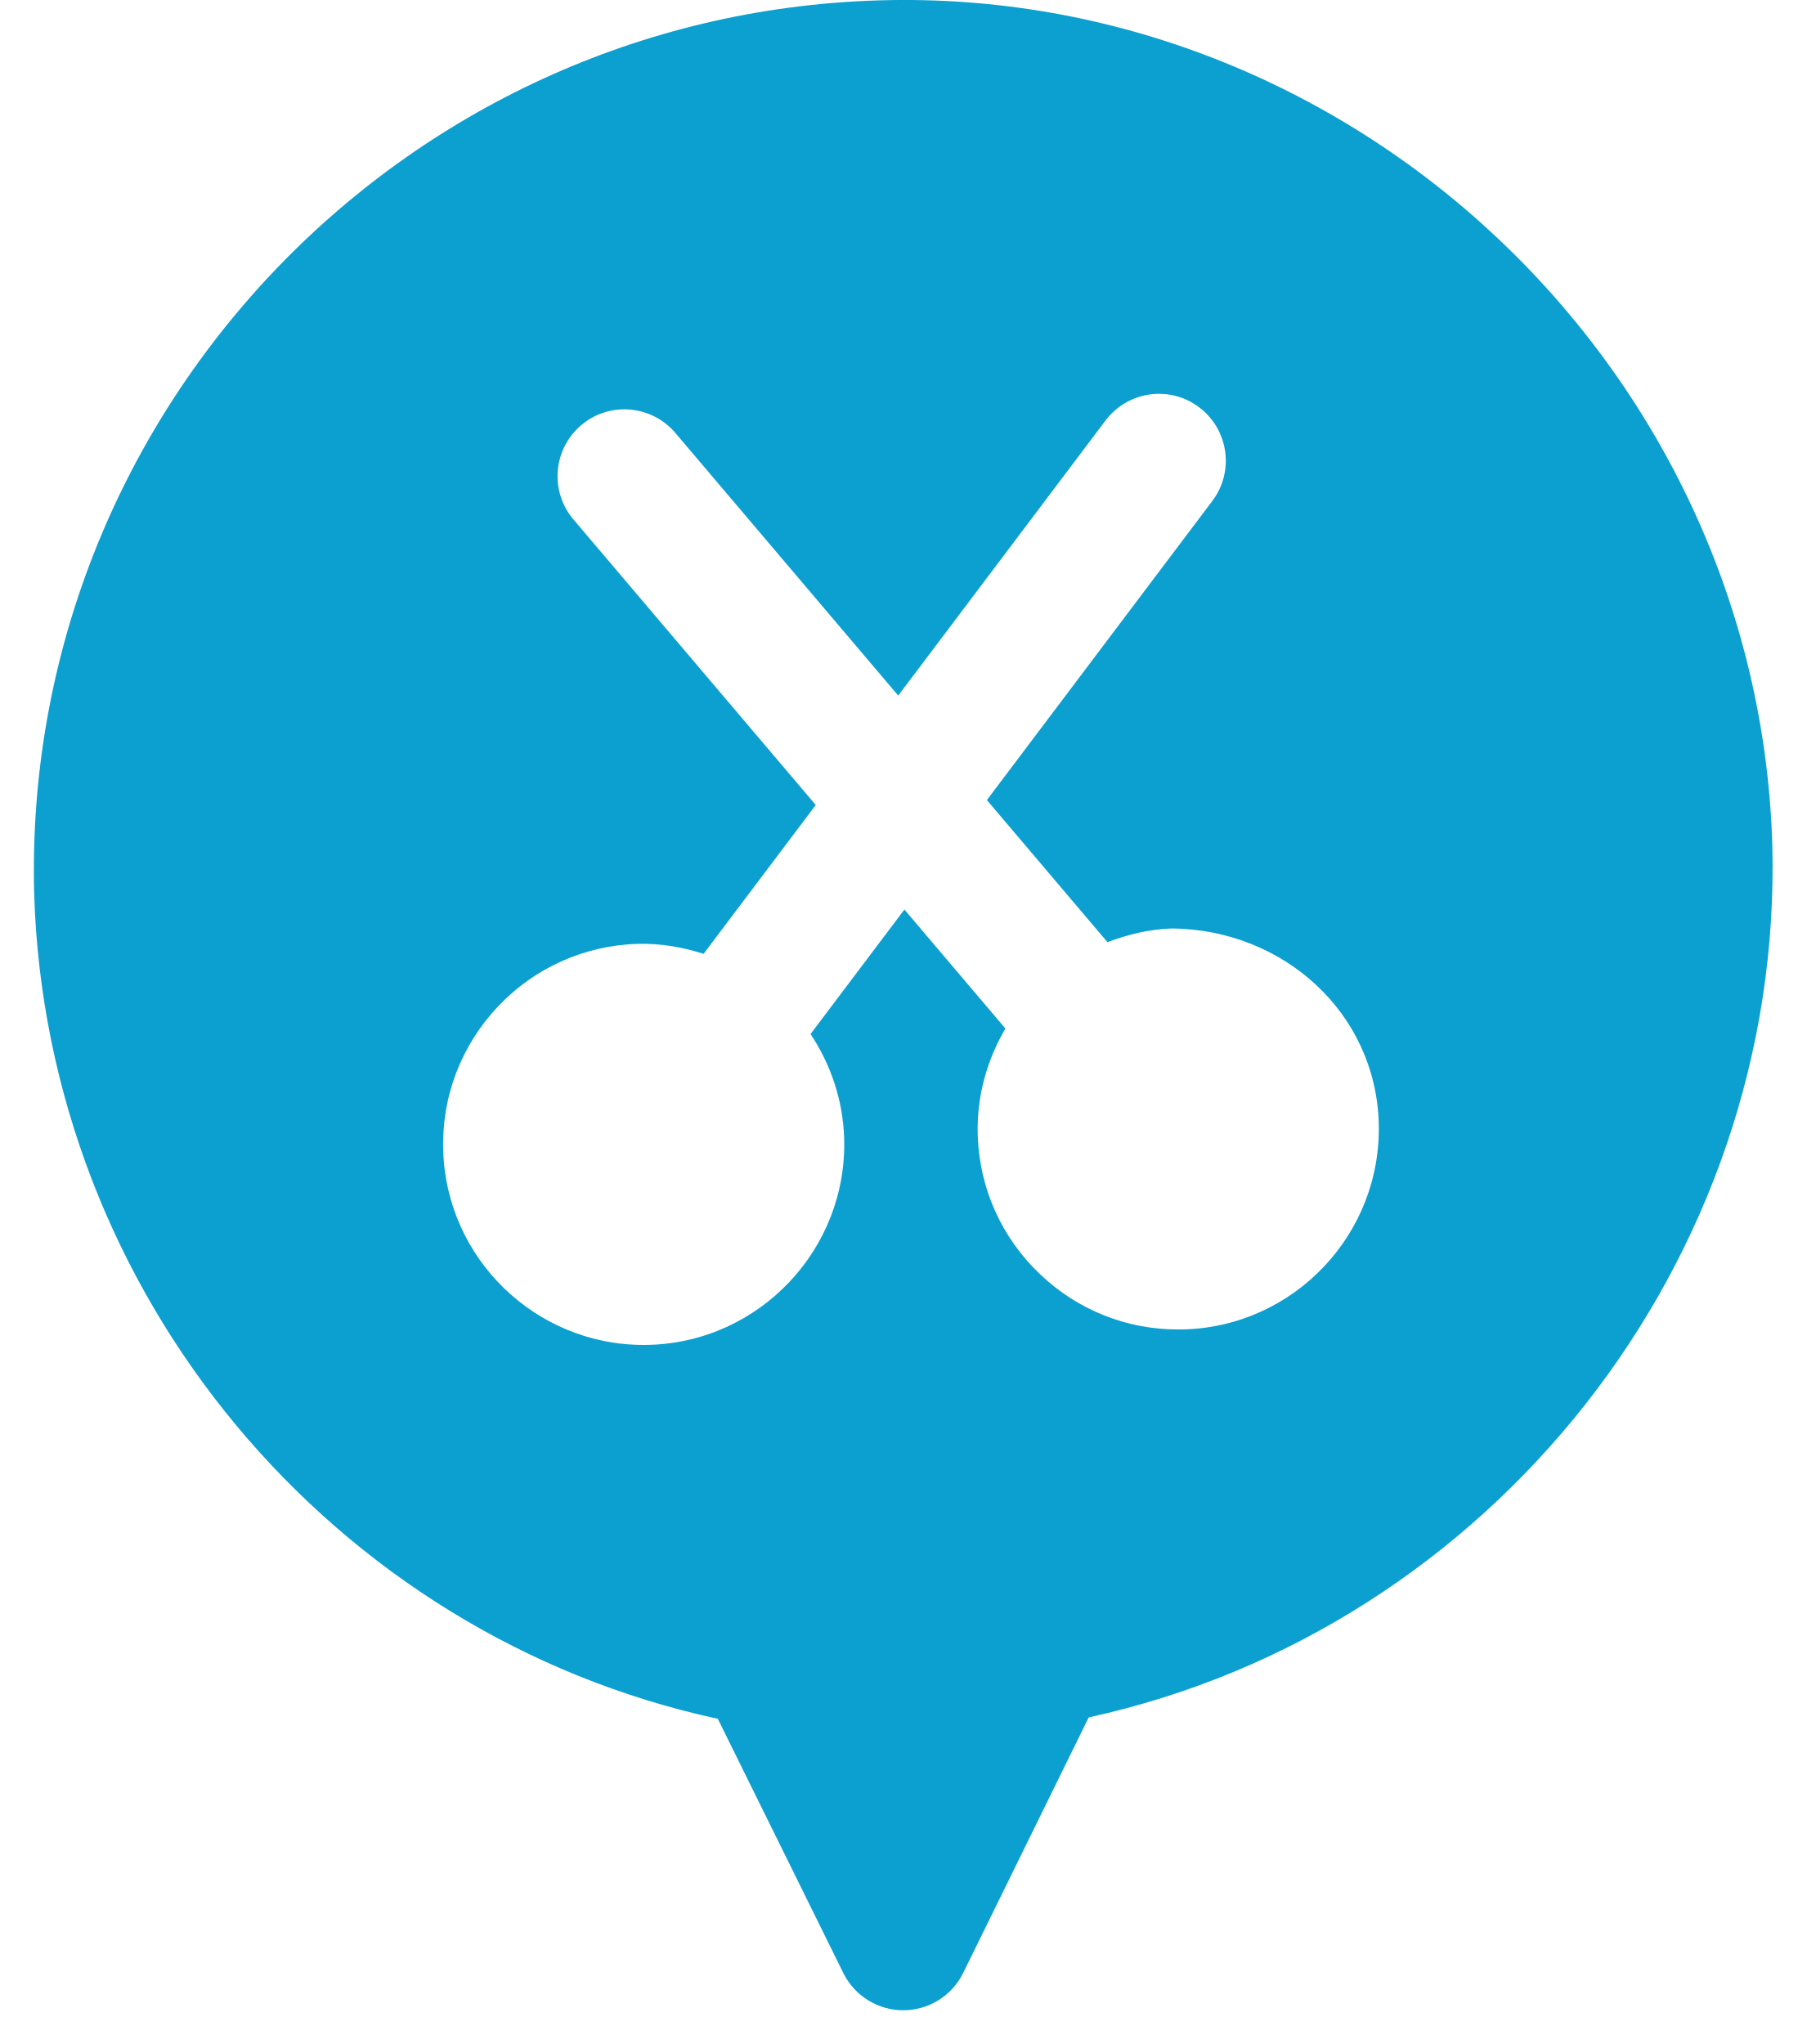
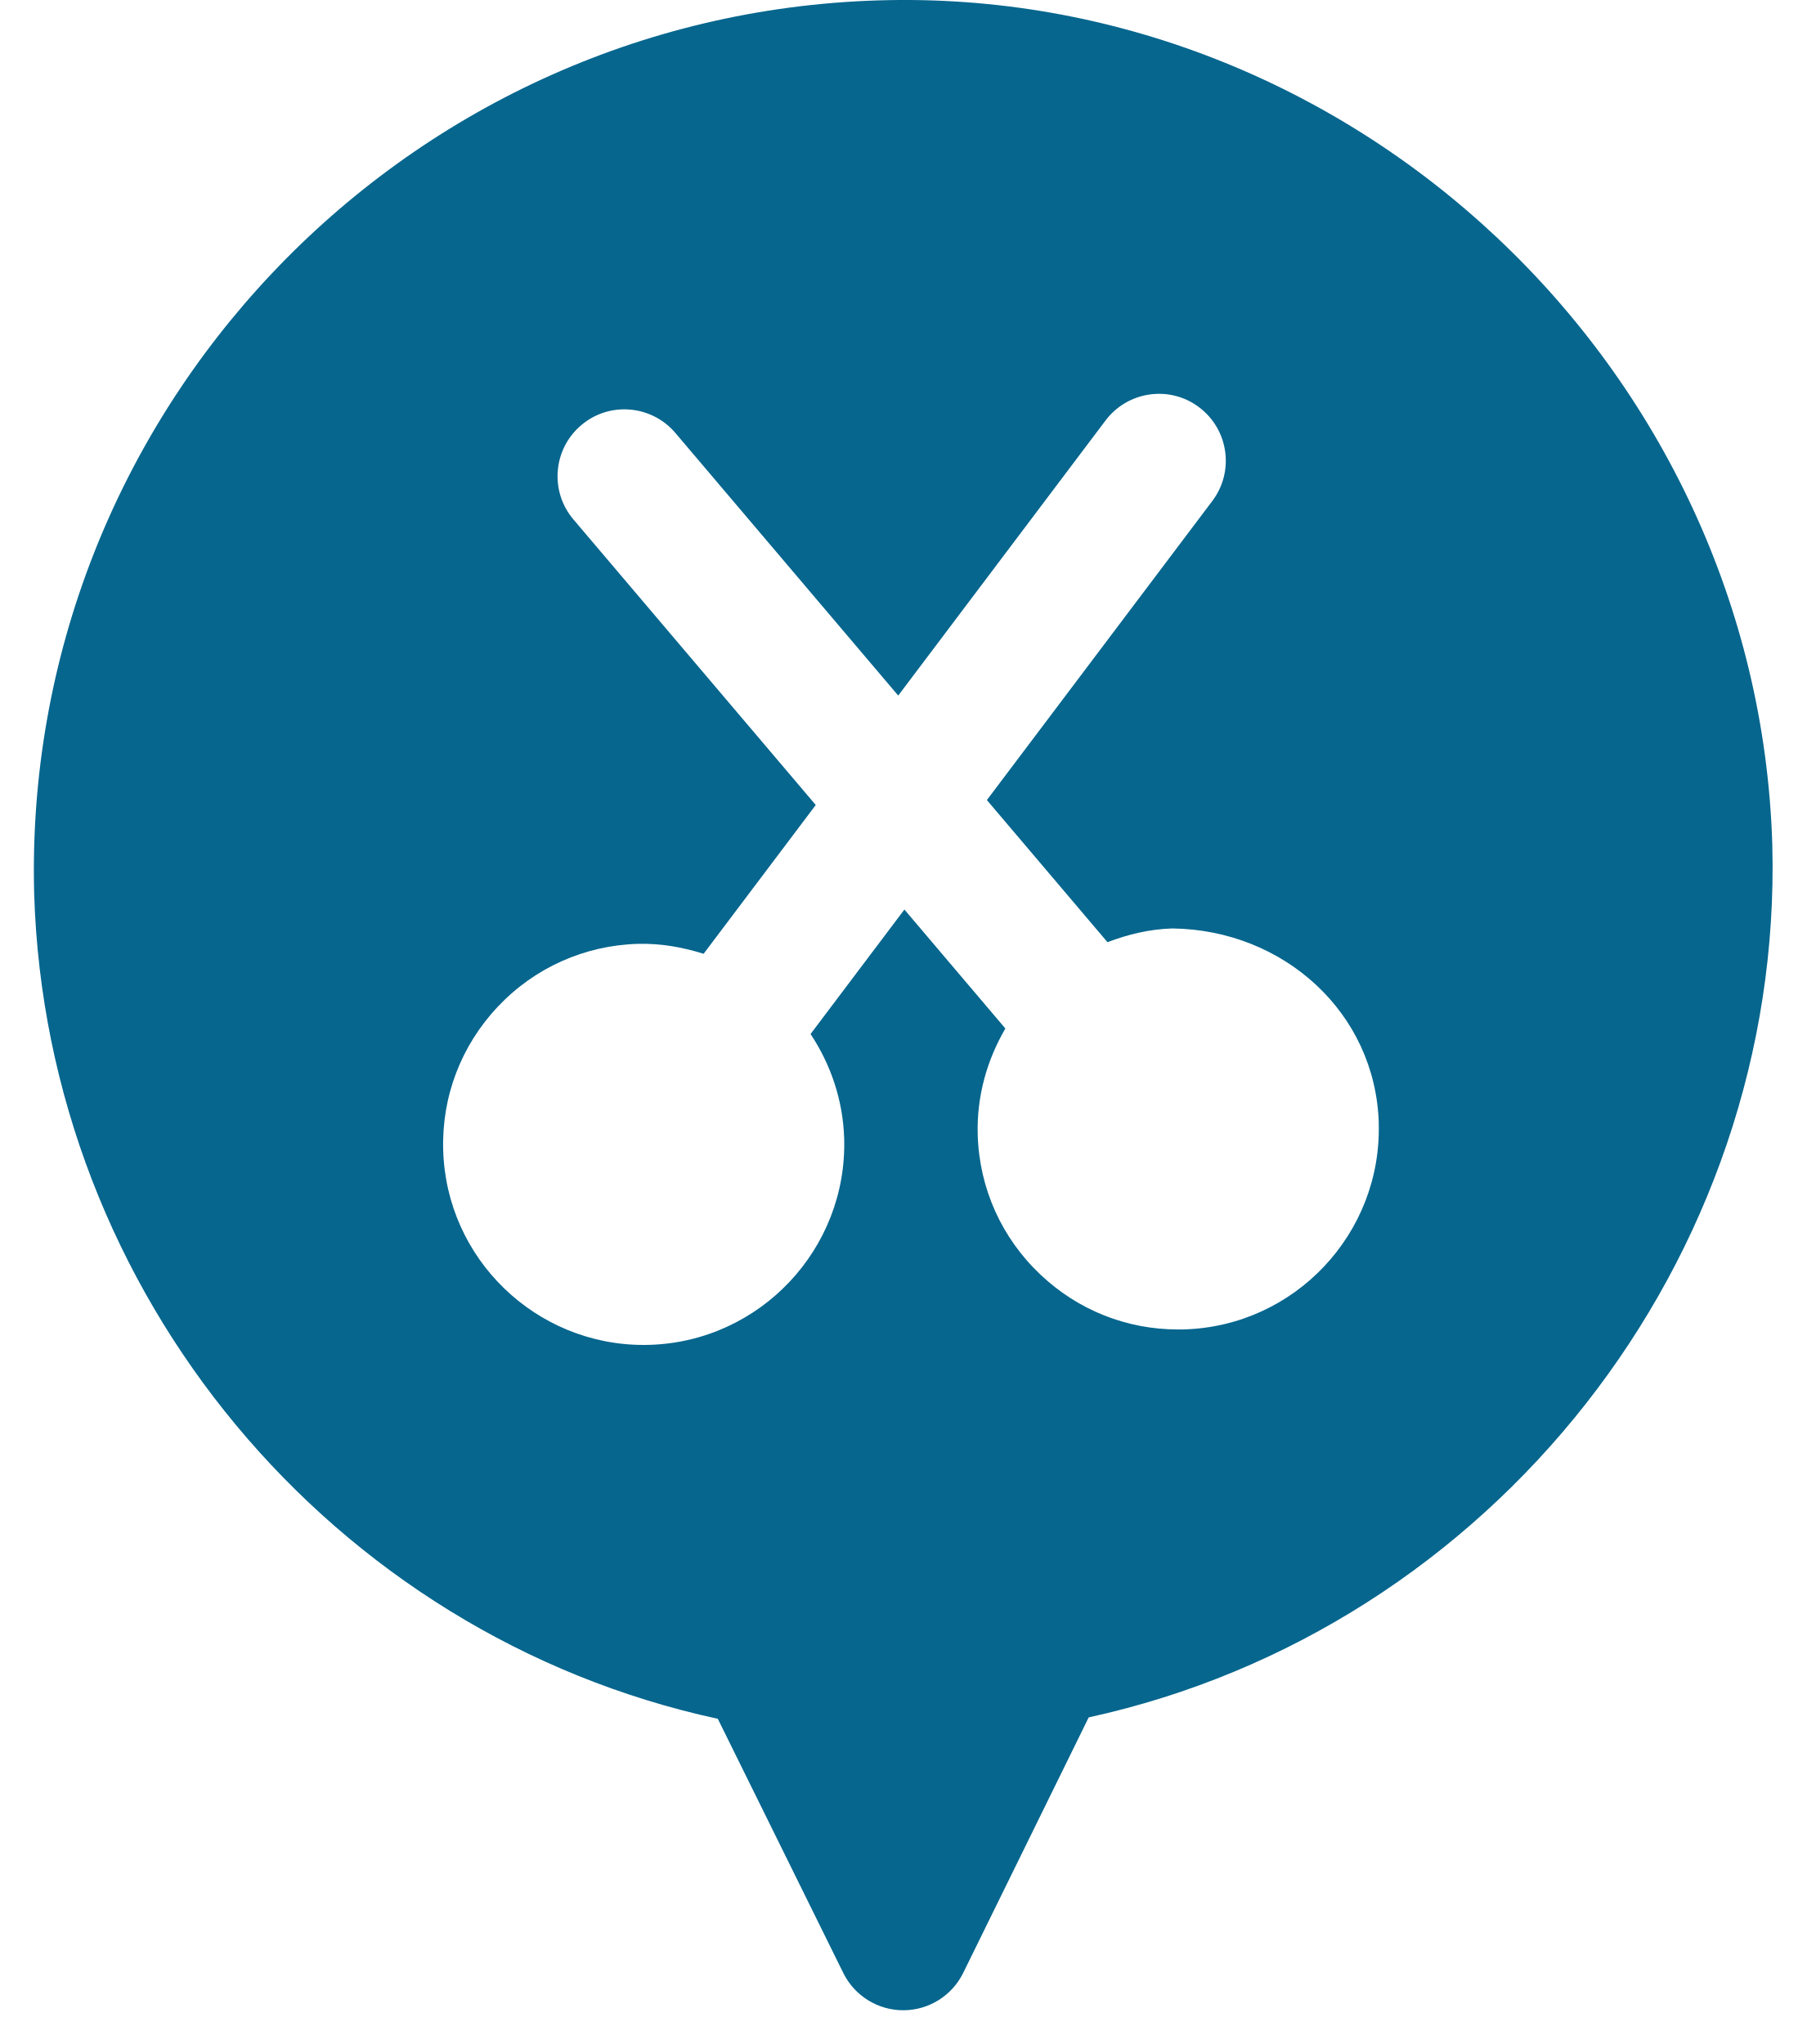
<svg xmlns="http://www.w3.org/2000/svg" width="38" height="43" viewBox="0 0 38 43" fill="none">
-   <path d="M37.282 17.769C36.977 7.701 28.413 -0.296 18.48 0.008C8.413 0.312 0.447 8.745 0.719 18.811C0.98 27.217 6.982 34.401 15.1 36.159L17.744 41.515C17.983 41.99 18.469 42.29 19 42.29H19.002C19.535 42.29 20.021 41.987 20.258 41.512L22.902 36.129C31.378 34.277 37.514 26.512 37.282 17.774C37.282 17.773 37.282 17.77 37.282 17.769ZM29.003 23.629C29.069 25.955 27.231 27.901 24.905 27.967C24.863 27.967 24.822 27.968 24.779 27.968C23.701 27.968 22.678 27.562 21.89 26.817C21.07 26.044 20.6 24.998 20.567 23.872C20.544 23.057 20.765 22.295 21.149 21.637L19.025 19.134L17.051 21.753C17.471 22.387 17.733 23.136 17.758 23.951C17.825 26.276 15.987 28.224 13.662 28.292C13.621 28.292 13.581 28.294 13.541 28.294C11.267 28.294 9.387 26.48 9.323 24.194C9.29 23.07 9.699 21.998 10.472 21.178C11.245 20.359 12.292 19.889 13.418 19.856C13.904 19.843 14.364 19.928 14.801 20.065L17.16 16.935L12.062 10.927C11.56 10.335 11.633 9.448 12.226 8.945C12.818 8.442 13.705 8.517 14.207 9.108L18.895 14.633L23.256 8.846C23.725 8.225 24.608 8.1 25.226 8.569C25.846 9.037 25.97 9.919 25.503 10.538L20.76 16.831L23.297 19.821C23.725 19.658 24.179 19.546 24.663 19.532C27 19.561 28.935 21.301 29.004 23.627L29.003 23.629Z" fill="#0BA0D0" />
+   <path d="M37.282 17.769C36.977 7.701 28.413 -0.296 18.48 0.008C8.413 0.312 0.447 8.745 0.719 18.811C0.98 27.217 6.982 34.401 15.1 36.159L17.744 41.515C17.983 41.99 18.469 42.29 19 42.29H19.002C19.535 42.29 20.021 41.987 20.258 41.512L22.902 36.129C31.378 34.277 37.514 26.512 37.282 17.774C37.282 17.773 37.282 17.77 37.282 17.769ZM29.003 23.629C29.069 25.955 27.231 27.901 24.905 27.967C24.863 27.967 24.822 27.968 24.779 27.968C23.701 27.968 22.678 27.562 21.89 26.817C21.07 26.044 20.6 24.998 20.567 23.872C20.544 23.057 20.765 22.295 21.149 21.637L19.025 19.134L17.051 21.753C17.471 22.387 17.733 23.136 17.758 23.951C17.825 26.276 15.987 28.224 13.662 28.292C13.621 28.292 13.581 28.294 13.541 28.294C11.267 28.294 9.387 26.48 9.323 24.194C9.29 23.07 9.699 21.998 10.472 21.178C11.245 20.359 12.292 19.889 13.418 19.856C13.904 19.843 14.364 19.928 14.801 20.065L17.16 16.935L12.062 10.927C11.56 10.335 11.633 9.448 12.226 8.945C12.818 8.442 13.705 8.517 14.207 9.108L18.895 14.633L23.256 8.846C23.725 8.225 24.608 8.1 25.226 8.569C25.846 9.037 25.97 9.919 25.503 10.538L20.76 16.831L23.297 19.821C23.725 19.658 24.179 19.546 24.663 19.532C27 19.561 28.935 21.301 29.004 23.627L29.003 23.629Z" fill="#06668E" />
</svg>
